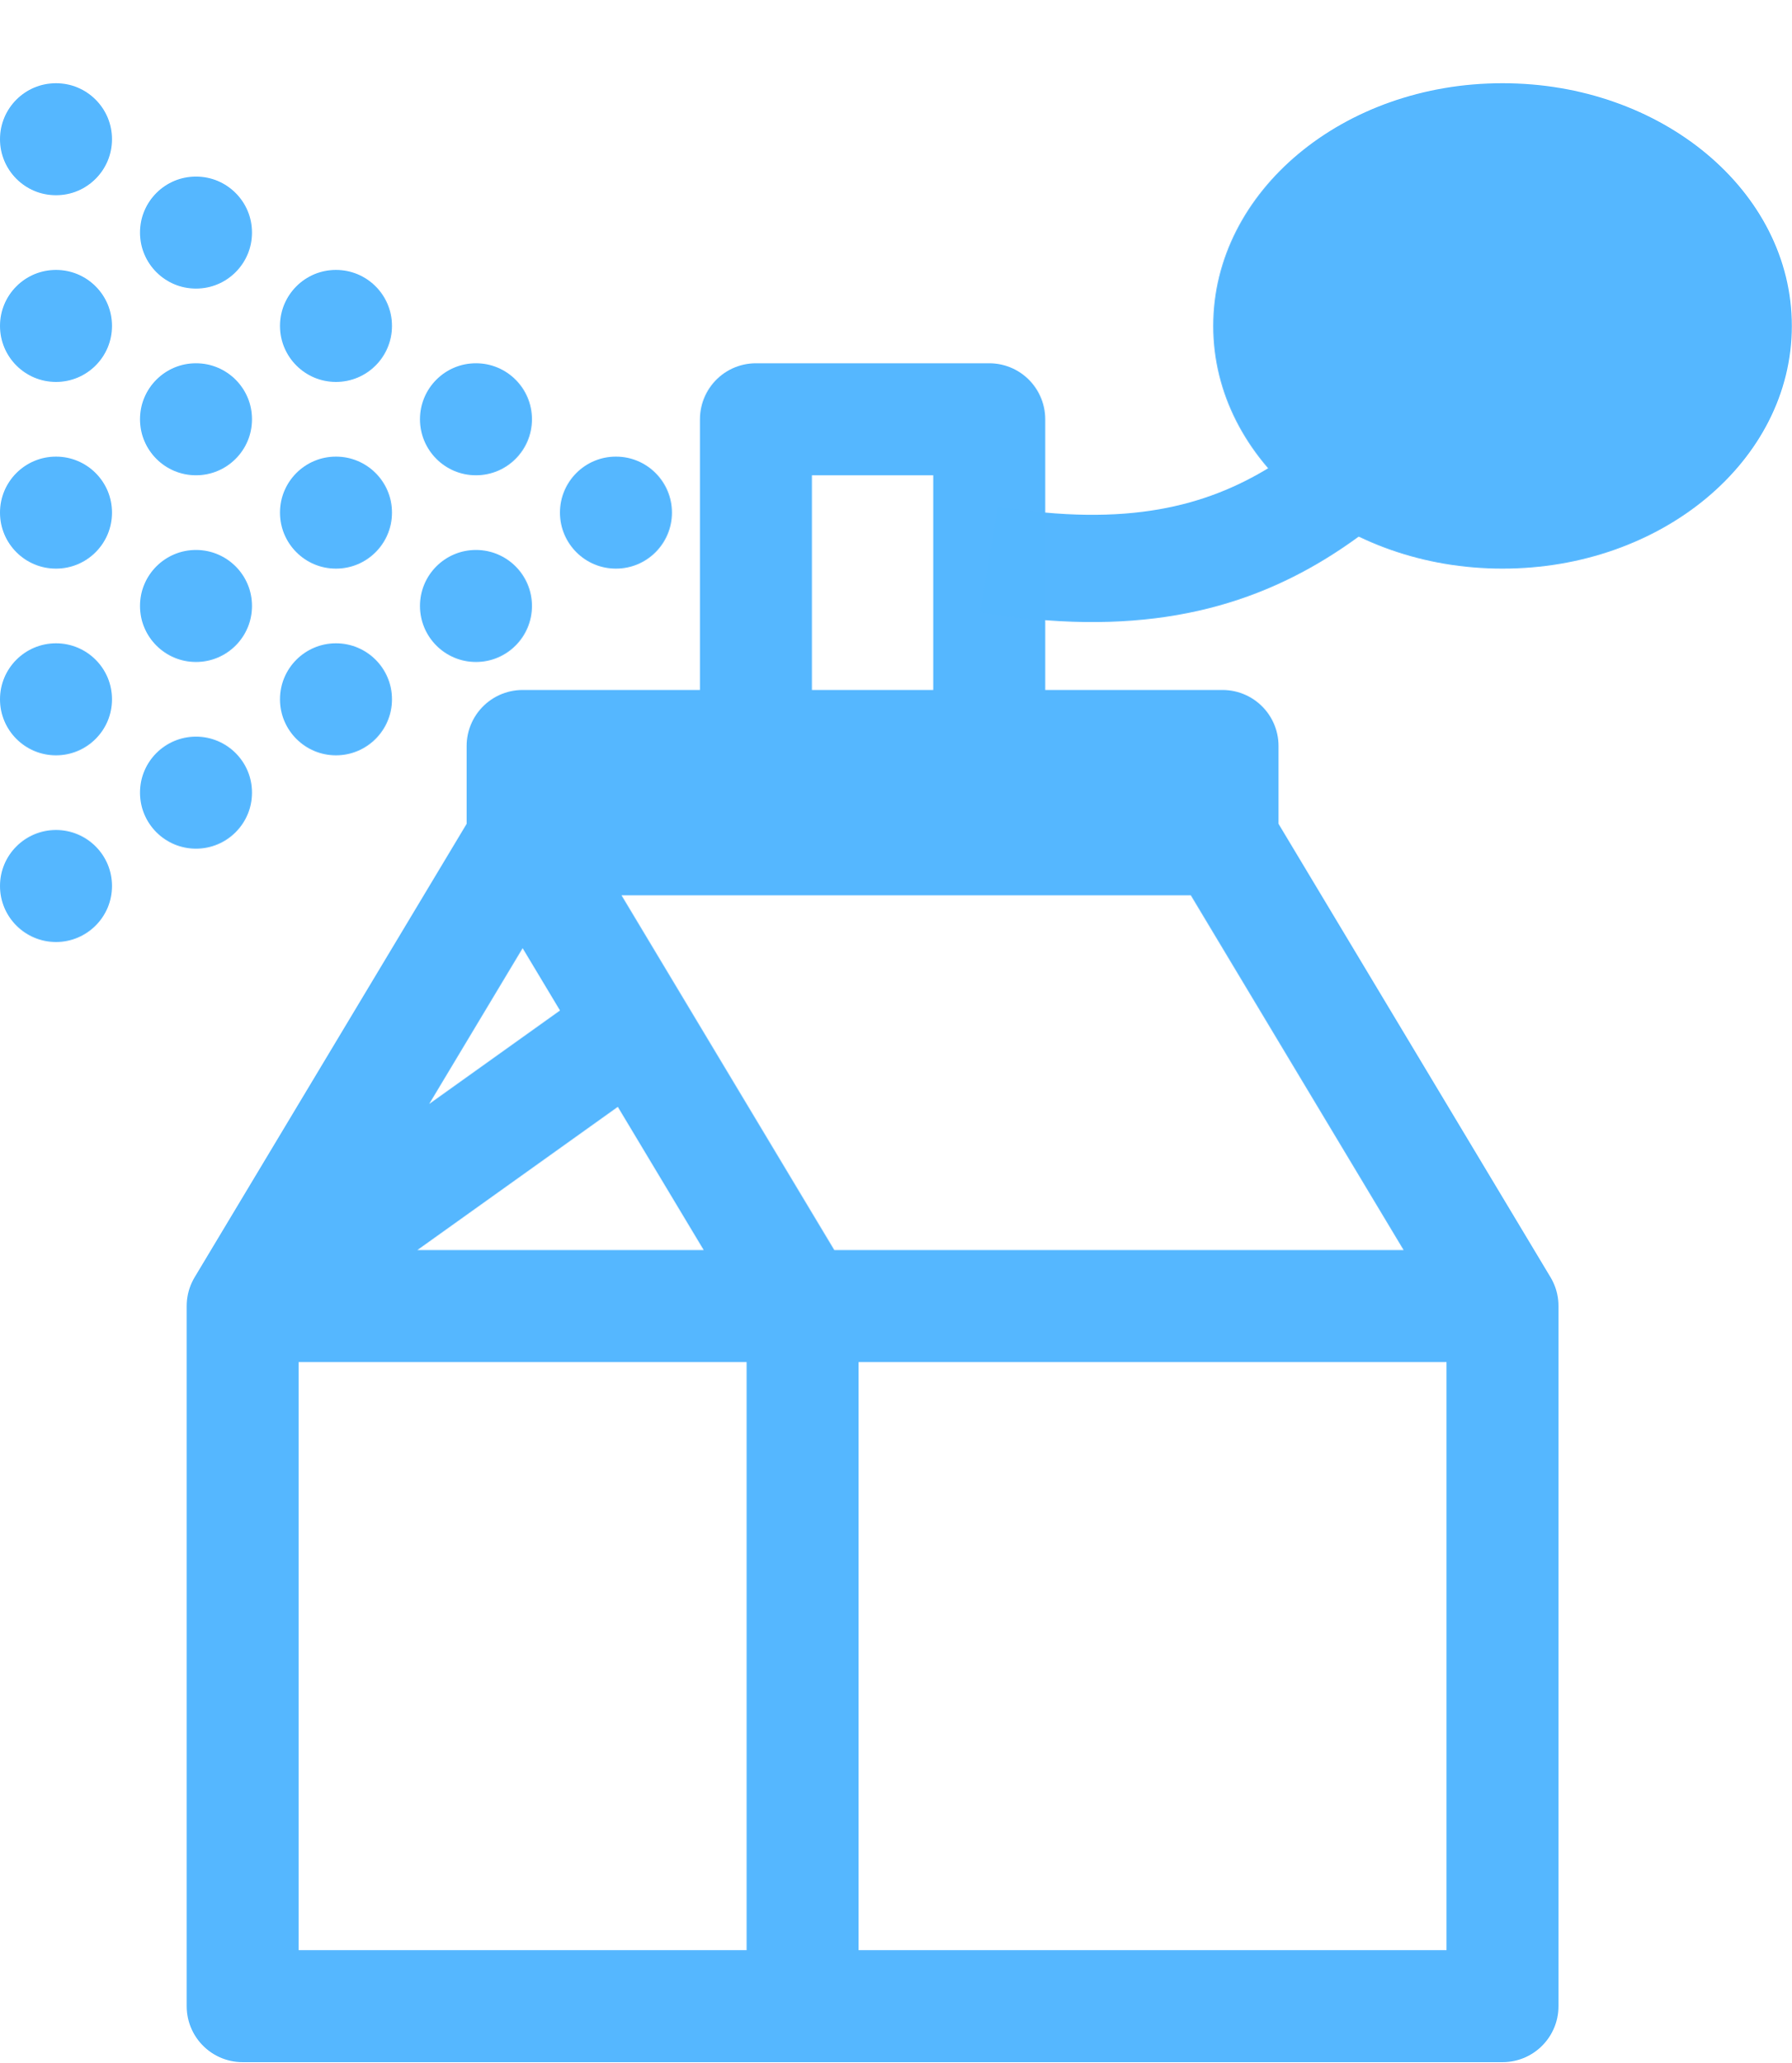
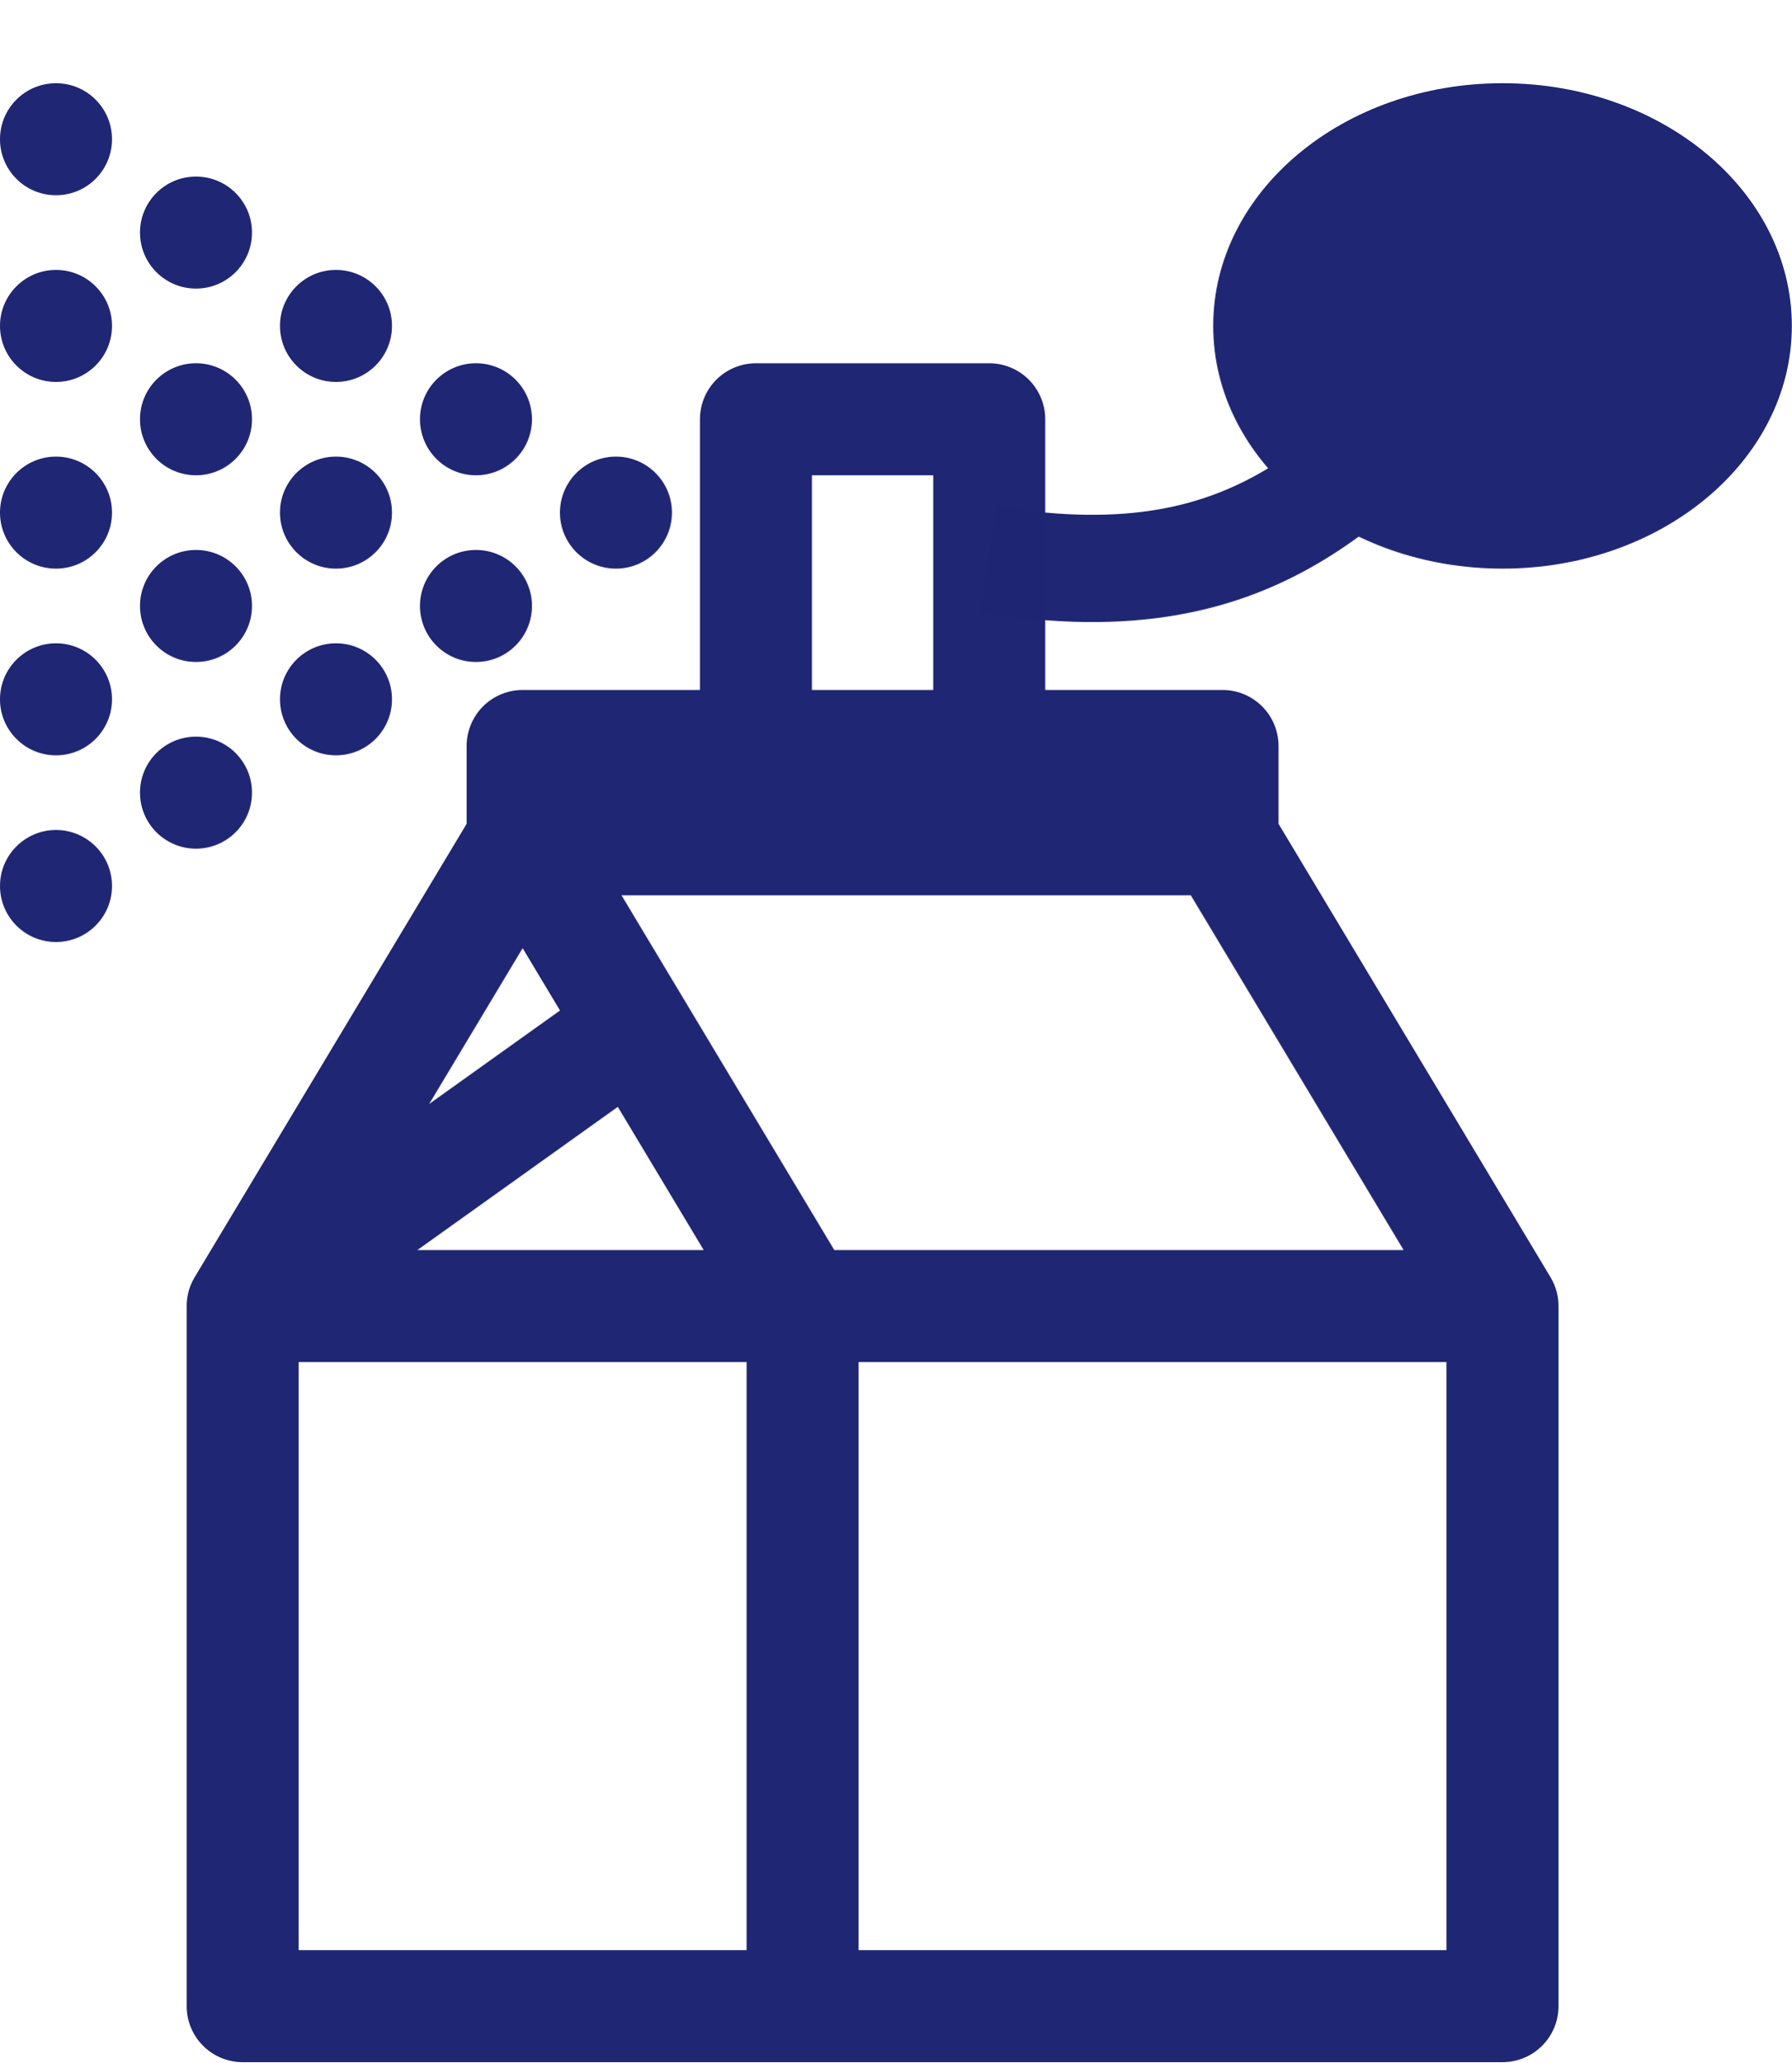
<svg xmlns="http://www.w3.org/2000/svg" width="960" height="1104.569" viewBox="0 0 254 292.251" version="1.1" id="svg29">
  <defs id="defs23" />
  <g id="layer1" transform="translate(100.5417,86.53178)">
-     <rect style="fill:none;fill-opacity:1;stroke:#55b7ff;stroke-width:15.875;stroke-linejoin:round;stroke-miterlimit:4;stroke-dasharray:none;stroke-opacity:1" id="rect948" width="33.073" height="52.917" x="6.615" y="-27.115" />
-     <path style="fill:none;fill-opacity:1;stroke:#55b7ff;stroke-width:15.875;stroke-linecap:butt;stroke-linejoin:round;stroke-miterlimit:4;stroke-dasharray:none;stroke-opacity:1" d="M 112.448,98.562 V 197.781 H 13.229 M -10.498,58.814 -66.146,98.562 H 112.448 L 72.76,32.417 h -99.219 l -39.687,66.146 v 26.458 26.458 26.458 19.844 h 39.687 39.688 V 98.562 l -39.688,-66.146 V 19.187 h 99.219 v 13.229" id="path87" />
-     <path style="fill:none;stroke:#55b7ff;stroke-width:15.199;stroke-linecap:butt;stroke-linejoin:miter;stroke-miterlimit:4;stroke-dasharray:none;stroke-opacity:0.995" d="m 39.688,-7.271 c 39.688,6.615 52.917,-13.229 72.76,-33.073" id="path900" />
+     <rect style="fill:none;fill-opacity:1;stroke:#1F2673;stroke-width:15.875;stroke-linejoin:round;stroke-miterlimit:4;stroke-dasharray:none;stroke-opacity:1" id="rect948" width="33.073" height="52.917" x="6.615" y="-27.115" />
+     <path style="fill:none;fill-opacity:1;stroke:#1F2673;stroke-width:15.875;stroke-linecap:butt;stroke-linejoin:round;stroke-miterlimit:4;stroke-dasharray:none;stroke-opacity:1" d="M 112.448,98.562 V 197.781 H 13.229 M -10.498,58.814 -66.146,98.562 H 112.448 L 72.76,32.417 h -99.219 l -39.687,66.146 v 26.458 26.458 26.458 19.844 h 39.687 39.688 V 98.562 l -39.688,-66.146 V 19.187 h 99.219 v 13.229" id="path87" />
+     <path style="fill:none;stroke:#1F2673;stroke-width:15.199;stroke-linecap:butt;stroke-linejoin:miter;stroke-miterlimit:4;stroke-dasharray:none;stroke-opacity:0.995" d="m 39.688,-7.271 c 39.688,6.615 52.917,-13.229 72.76,-33.073" id="path900" />
  </g>
  <g id="layer2" transform="translate(100.5417,86.53178)">
-     <circle style="fill:#55b7ff;fill-opacity:1;stroke:none;stroke-width:0.318" cy="-13.885" cx="-13.229" id="path51" r="7.938" />
-     <circle style="fill:#55b7ff;fill-opacity:1;stroke:none;stroke-width:0.318" cy="-27.115" cx="-33.073" id="path51-6" r="7.938" />
-     <circle style="fill:#55b7ff;fill-opacity:1;stroke:none;stroke-width:0.318" cy="-0.656" cx="-33.073" id="path51-2" r="7.938" />
-     <circle style="fill:#55b7ff;fill-opacity:1;stroke:none;stroke-width:0.318" cy="-40.344" cx="-52.917" id="path51-5" r="7.938" />
-     <circle style="fill:#55b7ff;fill-opacity:1;stroke:none;stroke-width:0.318" cy="-13.885" cx="-52.917" id="path51-9" r="7.938" />
-     <circle style="fill:#55b7ff;fill-opacity:1;stroke:none;stroke-width:0.318" cy="12.573" cx="-52.917" id="path51-7" r="7.938" />
-     <circle style="fill:#55b7ff;fill-opacity:1;stroke:none;stroke-width:0.318" cy="-53.573" cx="-72.76" id="path51-8" r="7.938" />
-     <circle style="fill:#55b7ff;fill-opacity:1;stroke:none;stroke-width:0.318" cy="-27.115" cx="-72.76" id="path51-21" r="7.938" />
-     <circle style="fill:#55b7ff;fill-opacity:1;stroke:none;stroke-width:0.318" cy="-0.656" cx="-72.76" id="path51-26" r="7.938" />
-     <circle style="fill:#55b7ff;fill-opacity:1;stroke:none;stroke-width:0.318" cy="25.802" cx="-72.76" id="path51-88" r="7.938" />
-     <circle style="fill:#55b7ff;fill-opacity:1;stroke:none;stroke-width:0.318" cy="-66.802" cx="-92.604" id="path51-22" r="7.938" />
-     <circle style="fill:#55b7ff;fill-opacity:1;stroke:none;stroke-width:0.318" cy="-40.344" cx="-92.604" id="path51-4" r="7.938" />
-     <circle style="fill:#55b7ff;fill-opacity:1;stroke:none;stroke-width:0.318" cy="-13.885" cx="-92.604" id="path51-268" r="7.938" />
-     <circle style="fill:#55b7ff;fill-opacity:1;stroke:none;stroke-width:0.318" cy="12.573" cx="-92.604" id="path51-3" r="7.938" />
-     <circle style="fill:#55b7ff;fill-opacity:1;stroke:none;stroke-width:0.318" cy="39.031" cx="-92.604" id="path51-75" r="7.938" />
+     <circle style="fill:#1F2673;fill-opacity:1;stroke:none;stroke-width:0.318" cy="-13.885" cx="-13.229" id="path51" r="7.938" />
+     <circle style="fill:#1F2673;fill-opacity:1;stroke:none;stroke-width:0.318" cy="-27.115" cx="-33.073" id="path51-6" r="7.938" />
+     <circle style="fill:#1F2673;fill-opacity:1;stroke:none;stroke-width:0.318" cy="-0.656" cx="-33.073" id="path51-2" r="7.938" />
+     <circle style="fill:#1F2673;fill-opacity:1;stroke:none;stroke-width:0.318" cy="-40.344" cx="-52.917" id="path51-5" r="7.938" />
+     <circle style="fill:#1F2673;fill-opacity:1;stroke:none;stroke-width:0.318" cy="-13.885" cx="-52.917" id="path51-9" r="7.938" />
+     <circle style="fill:#1F2673;fill-opacity:1;stroke:none;stroke-width:0.318" cy="12.573" cx="-52.917" id="path51-7" r="7.938" />
+     <circle style="fill:#1F2673;fill-opacity:1;stroke:none;stroke-width:0.318" cy="-53.573" cx="-72.76" id="path51-8" r="7.938" />
+     <circle style="fill:#1F2673;fill-opacity:1;stroke:none;stroke-width:0.318" cy="-27.115" cx="-72.76" id="path51-21" r="7.938" />
+     <circle style="fill:#1F2673;fill-opacity:1;stroke:none;stroke-width:0.318" cy="-0.656" cx="-72.76" id="path51-26" r="7.938" />
+     <circle style="fill:#1F2673;fill-opacity:1;stroke:none;stroke-width:0.318" cy="25.802" cx="-72.76" id="path51-88" r="7.938" />
+     <circle style="fill:#1F2673;fill-opacity:1;stroke:none;stroke-width:0.318" cy="-66.802" cx="-92.604" id="path51-22" r="7.938" />
+     <circle style="fill:#1F2673;fill-opacity:1;stroke:none;stroke-width:0.318" cy="-40.344" cx="-92.604" id="path51-4" r="7.938" />
+     <circle style="fill:#1F2673;fill-opacity:1;stroke:none;stroke-width:0.318" cy="-13.885" cx="-92.604" id="path51-268" r="7.938" />
+     <circle style="fill:#1F2673;fill-opacity:1;stroke:none;stroke-width:0.318" cy="12.573" cx="-92.604" id="path51-3" r="7.938" />
+     <circle style="fill:#1F2673;fill-opacity:1;stroke:none;stroke-width:0.318" cy="39.031" cx="-92.604" id="path51-75" r="7.938" />
  </g>
  <g id="layer3" transform="translate(100.5417,86.53178)">
-     <ellipse id="path181" cx="112.448" cy="-40.344" rx="39.688" ry="33.073" style="fill:#55b7ff;fill-opacity:1;stroke:#55b7ff;stroke-width:2.646;stroke-miterlimit:4;stroke-dasharray:none;stroke-opacity:1" />
+     <ellipse id="path181" cx="112.448" cy="-40.344" rx="39.688" ry="33.073" style="fill:#1F2673;fill-opacity:1;stroke:#1F2673;stroke-width:2.646;stroke-miterlimit:4;stroke-dasharray:none;stroke-opacity:1" />
    <ellipse style="fill:#000000;fill-opacity:0;stroke-width:2.646;stroke-linejoin:round;stroke-miterlimit:4;stroke-dasharray:none" id="path940" cx="23.921" cy="-71.297" rx="23.921" ry="15.234" />
  </g>
</svg>
